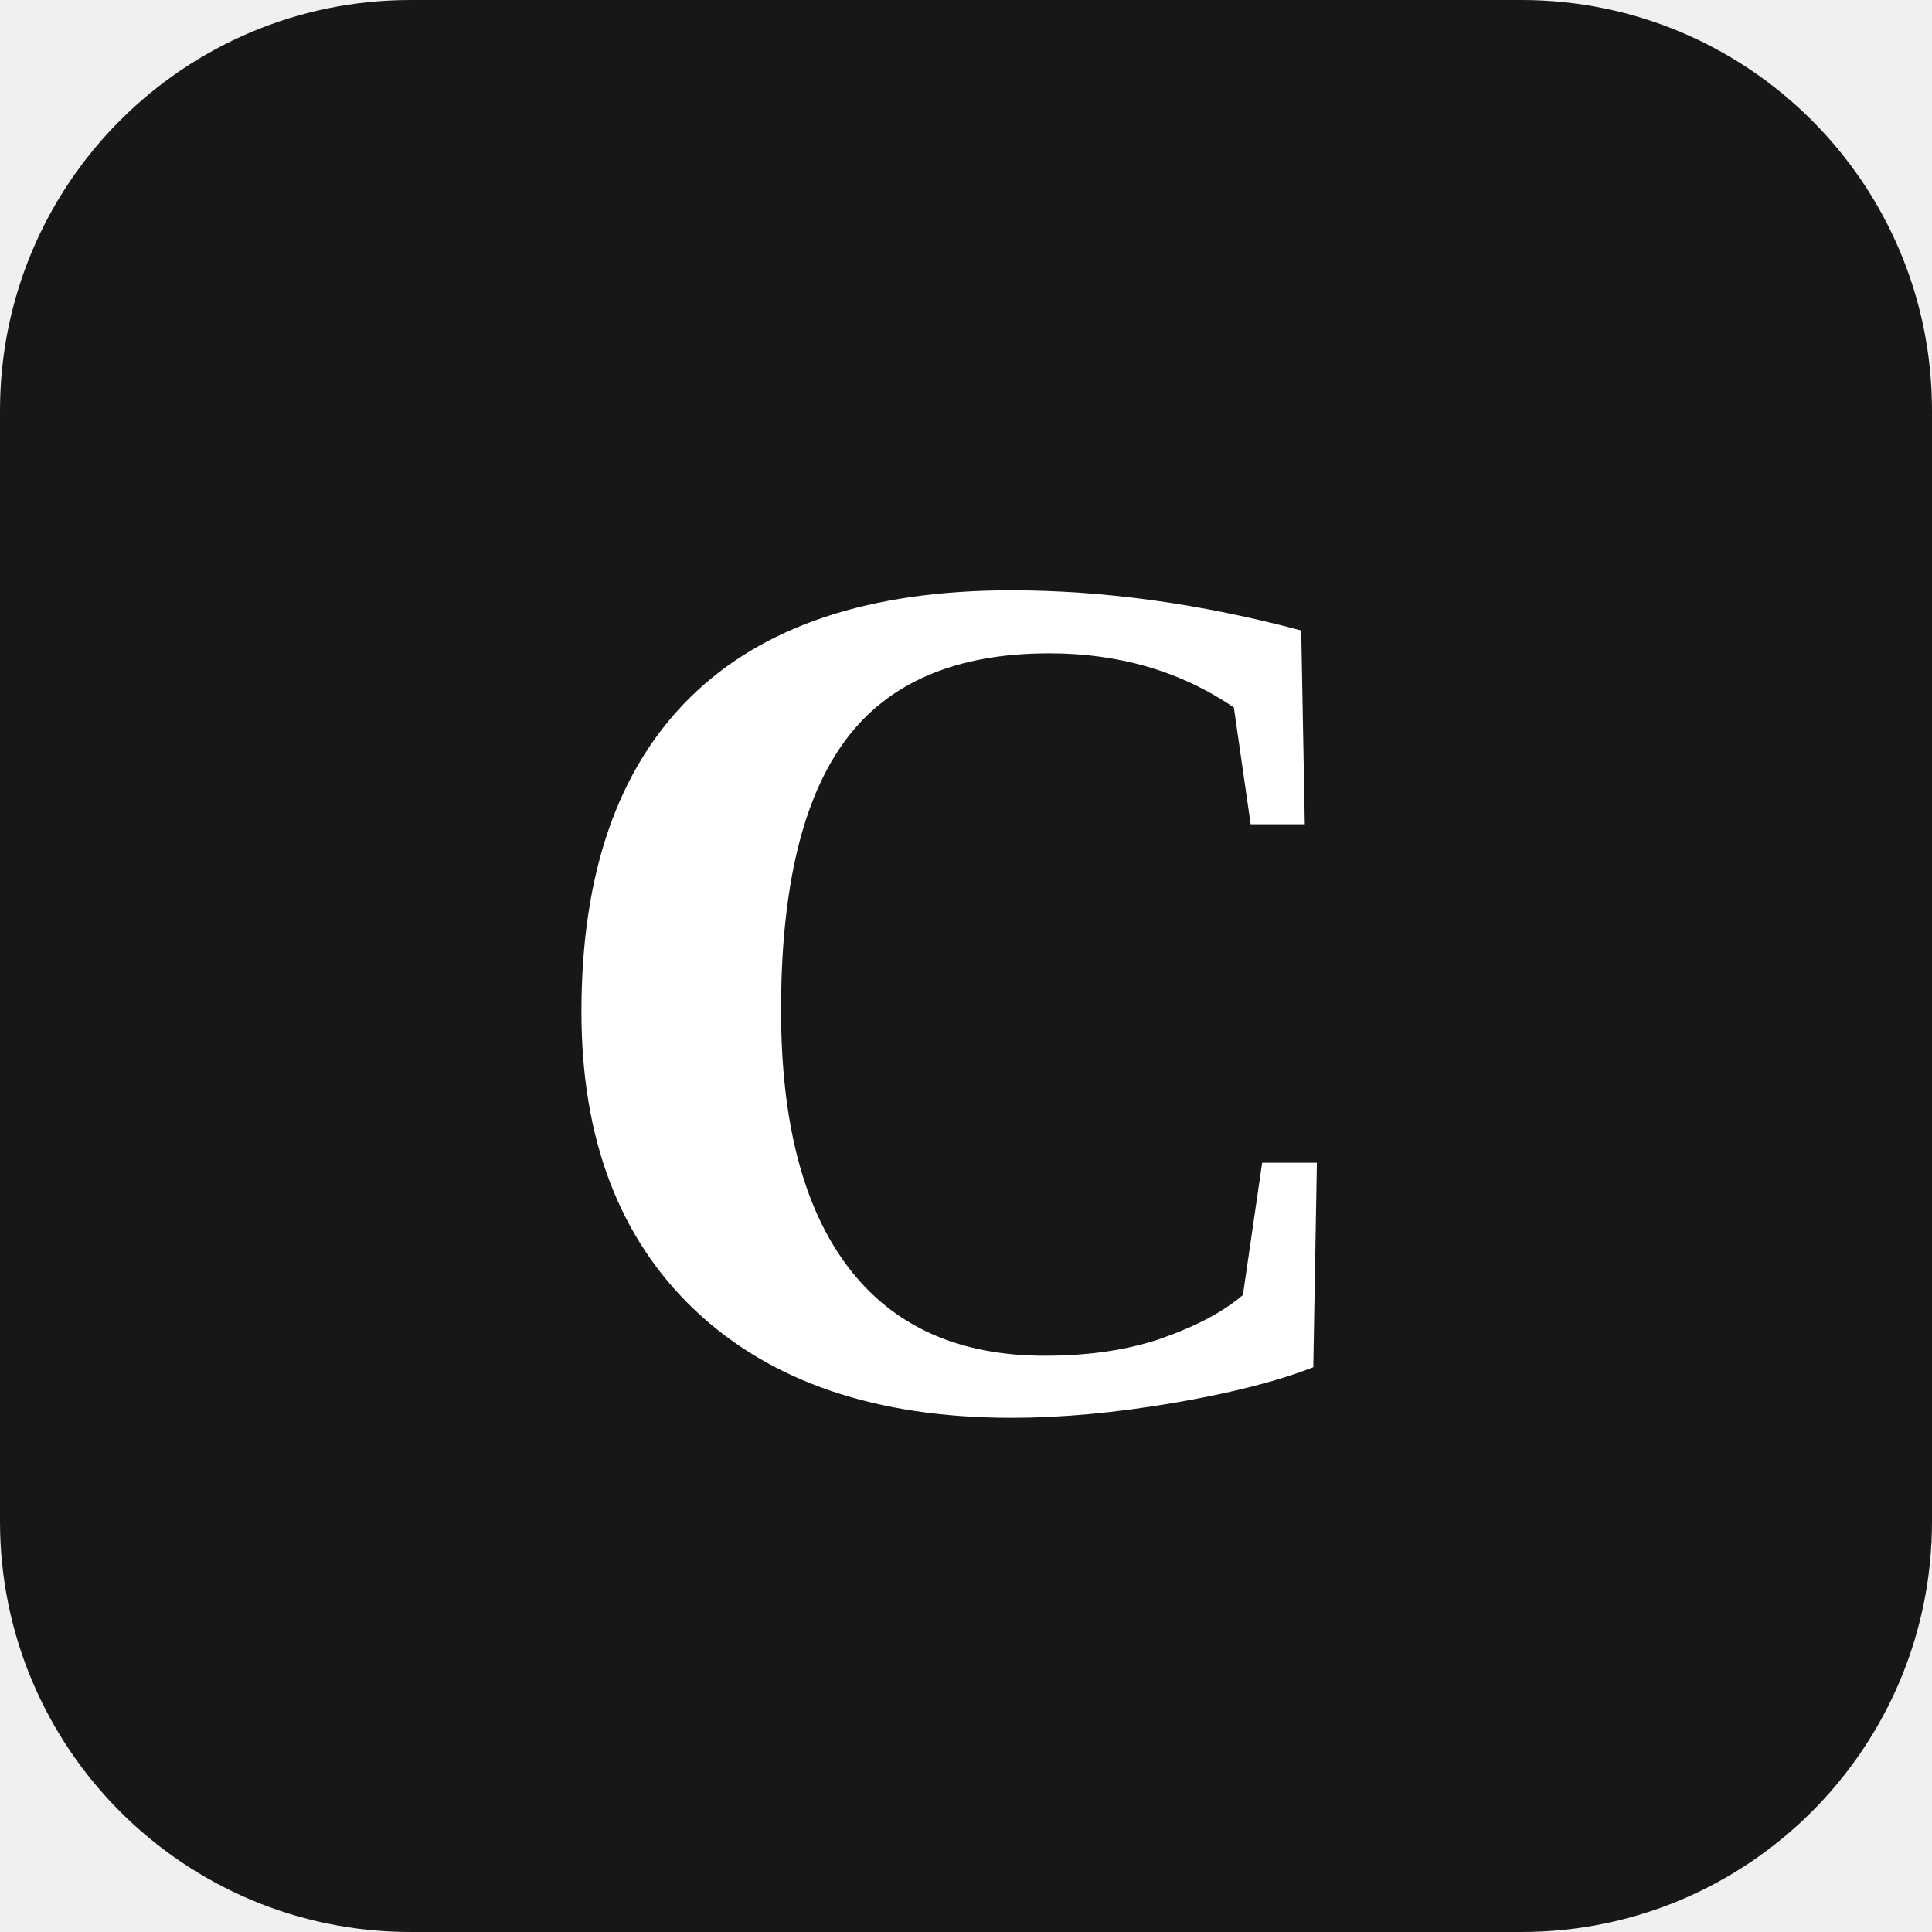
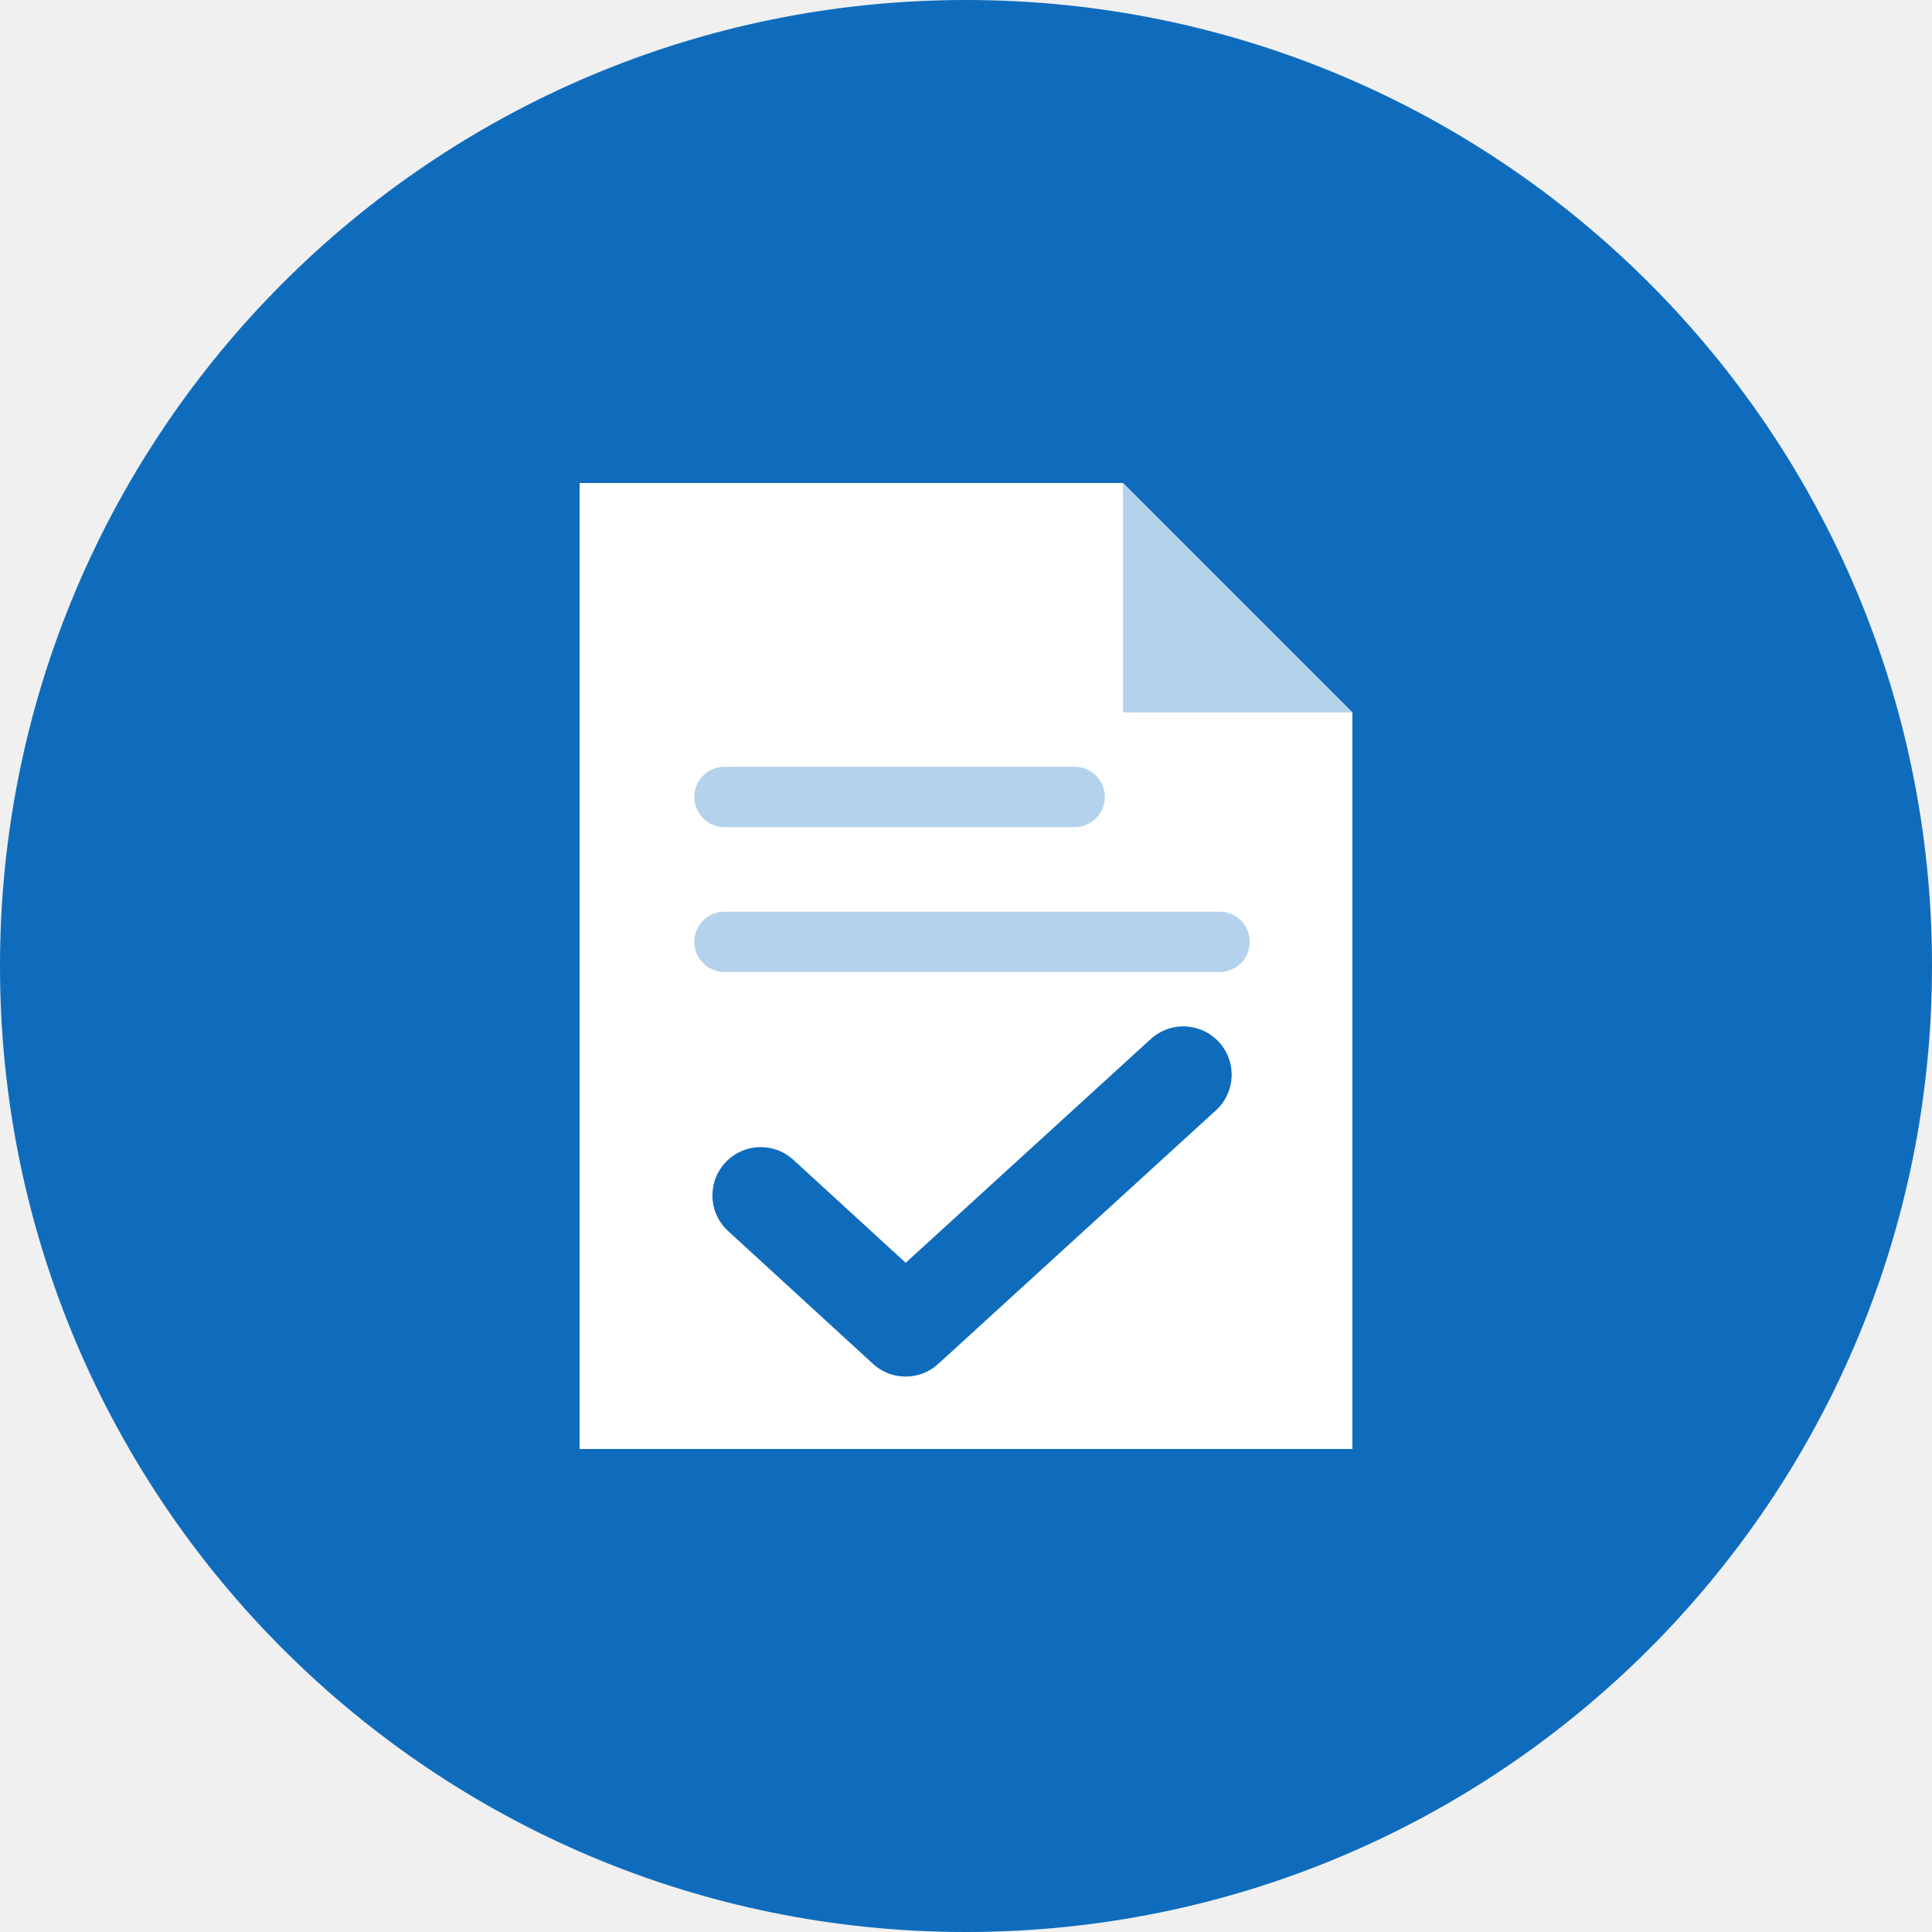
<svg xmlns="http://www.w3.org/2000/svg" width="160" height="160" viewBox="0 0 160 160">
-   <rect width="160" height="160" rx="34" fill="#171717" />
-   <text x="80" y="82" font-family="Georgia, 'Times New Roman', serif" font-size="102" font-weight="700" fill="#fff" text-anchor="middle" dominant-baseline="central">C</text>
+   <circle cx="80" cy="80" r="80" fill="#0F6CBD" />
+   <path d="M48 40h45l19 19v61H48z" fill="#FFFFFF" />
+   <path d="M93 40v19h19z" fill="#B4D2EC" />
+   <path d="M60 66h29M60 78h41" stroke="#B4D2EC" stroke-width="5" stroke-linecap="round" />
+   <path d="M63 99l12 11 23-21" fill="none" stroke="#0F6CBD" stroke-width="8" stroke-linecap="round" stroke-linejoin="round" />
</svg>
